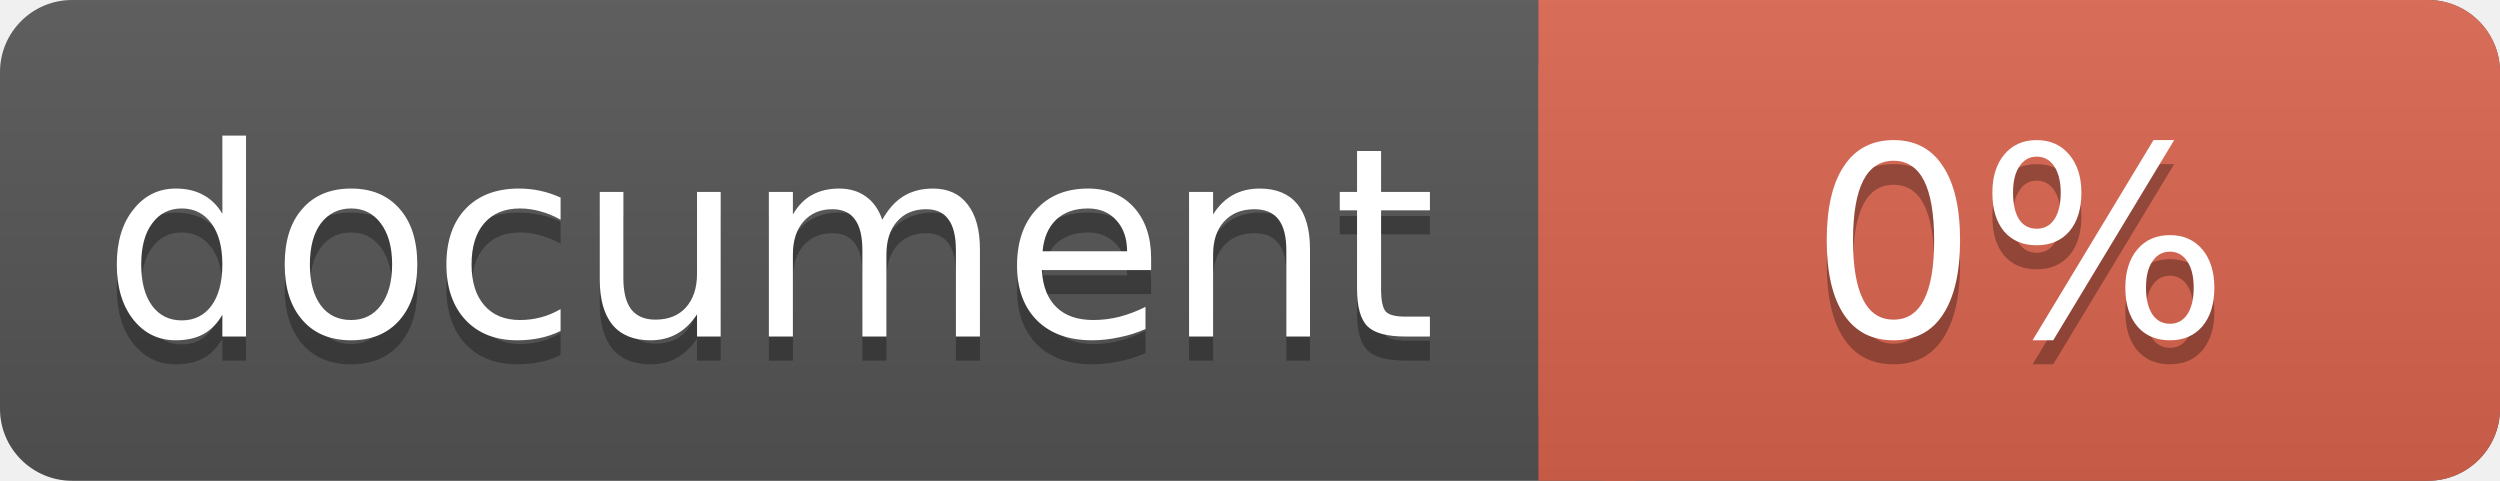
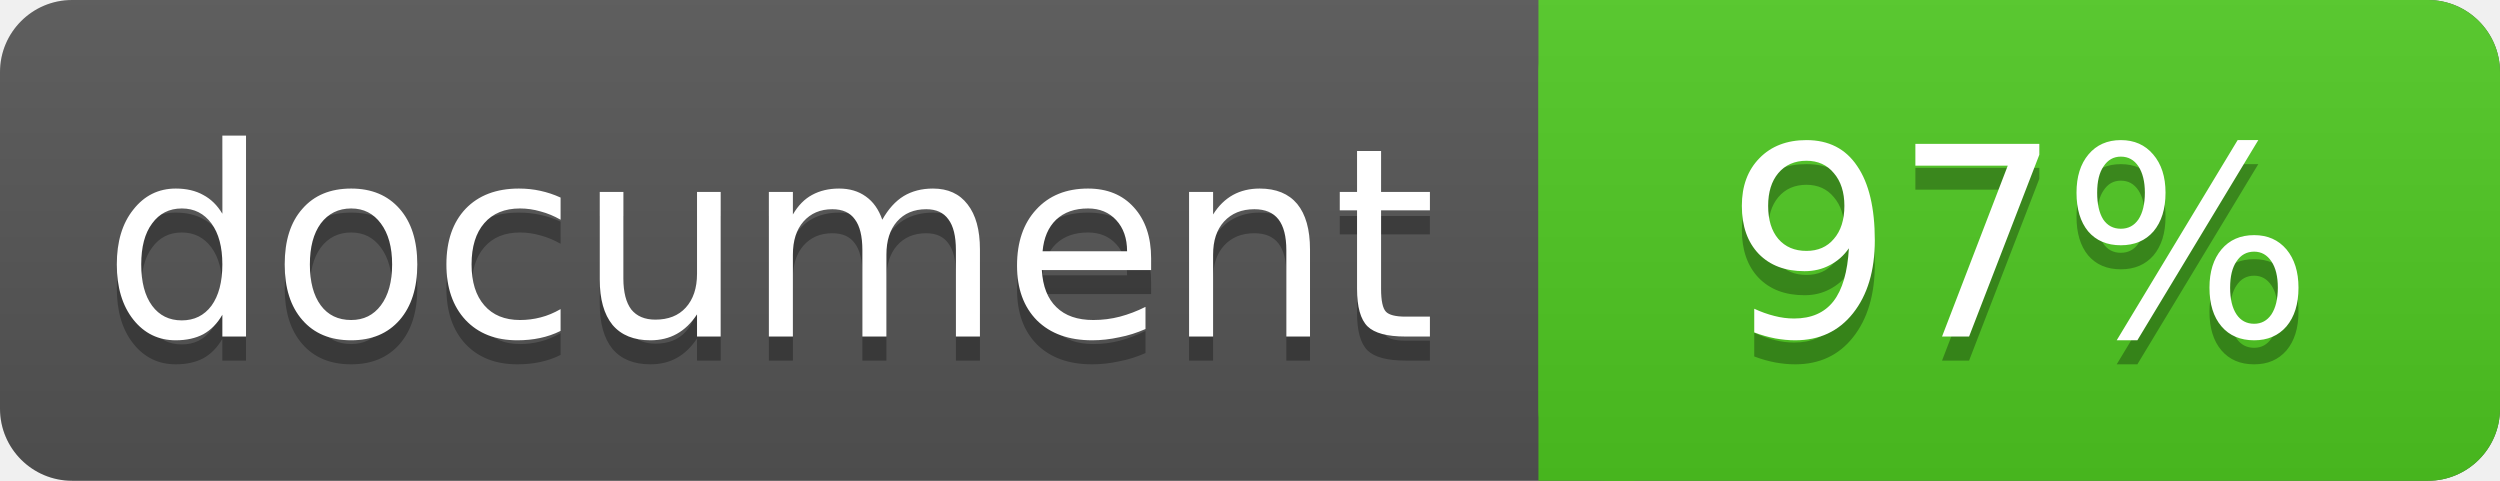
<svg xmlns="http://www.w3.org/2000/svg" width="104" height="20">
  <linearGradient id="a" x2="0" y2="100%">
    <stop offset="0" stop-color="#bbb" stop-opacity=".1" />
    <stop offset="1" stop-opacity=".1" />
  </linearGradient>
  <rect rx="3" width="104" height="20" fill="#555" />
-   <rect rx="3" x="64" width="40" height="20" fill="#db654f" />
-   <path fill="#db654f" d="M64 0h4v20h-4z" />
+   <rect rx="3" x="64" width="40" height="20" fill="#4fc921" />
+   <path fill="#4fc921" d="M64 0h4v20h-4z" />
  <rect rx="3" width="104" height="20" fill="url(#a)" />
  <g fill="#fff" text-anchor="middle" font-family="DejaVu Sans,Verdana,Geneva,sans-serif" font-size="11">
    <text x="32" y="15" fill="#010101" fill-opacity=".3">document</text>
    <text x="32" y="14">document</text>
-     <text x="84" y="15" fill="#010101" fill-opacity=".3">0%</text>
-     <text x="84" y="14">0%</text>
+     <text x="84" y="15" fill="#010101" fill-opacity=".3">97%</text>
+     <text x="84" y="14">97%</text>
  </g>
</svg>
